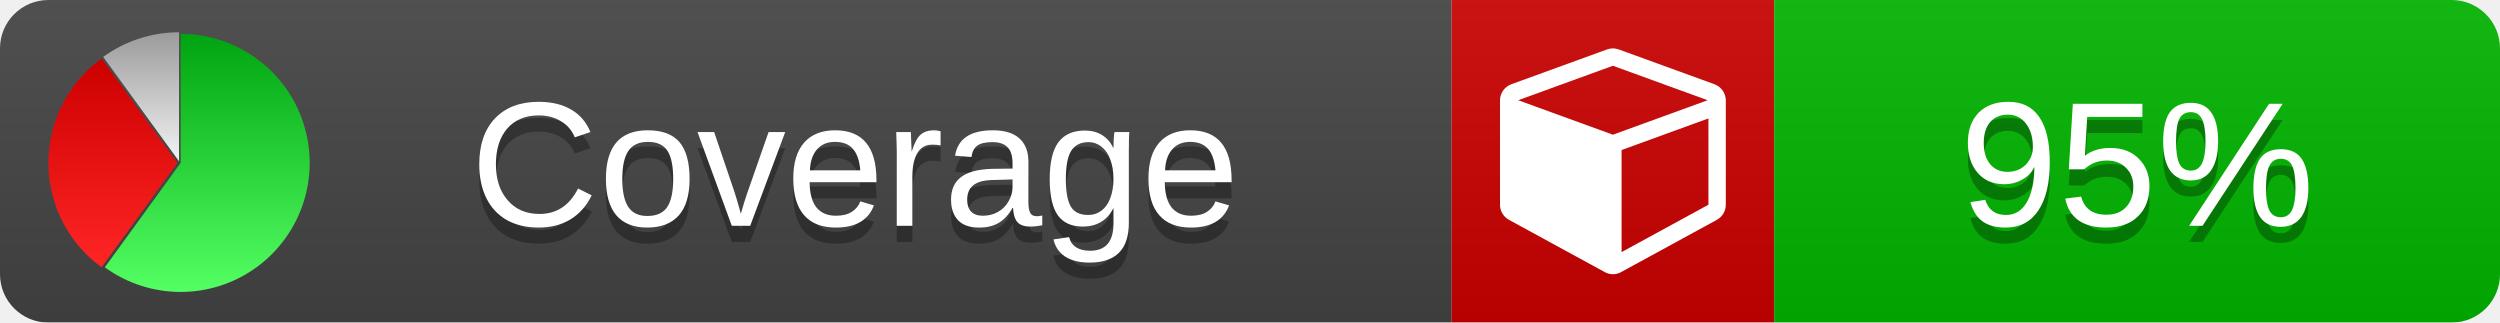
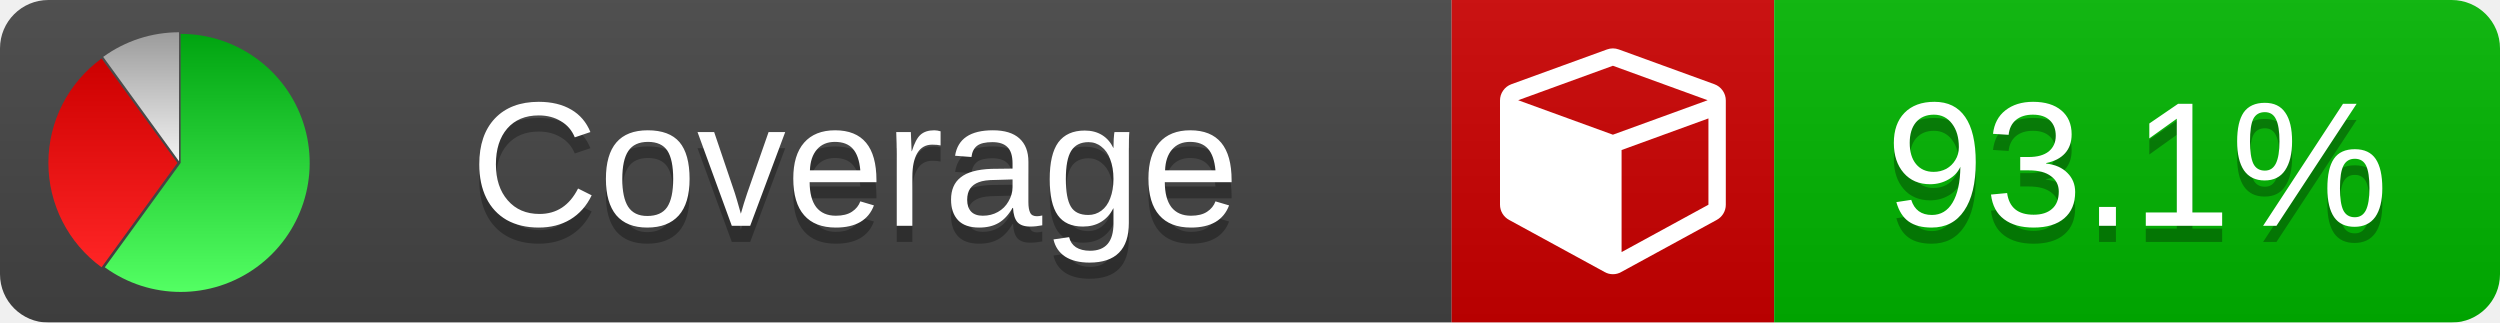
<svg xmlns="http://www.w3.org/2000/svg" xmlns:xlink="http://www.w3.org/1999/xlink" width="155" height="20">
  <style type="text/css">
          
            @keyframes fade1 {
                0% { visibility: visible; opacity: 1; }
               27% { visibility: visible; opacity: 1; }
               33% { visibility: hidden; opacity: 0; }
               60% { visibility: hidden; opacity: 0; }
               66% { visibility: hidden; opacity: 0; }
               93% { visibility: hidden; opacity: 0; }
              100% { visibility: visible; opacity: 1; }
            }
            @keyframes fade2 {
                0% { visibility: hidden; opacity: 0; }
               27% { visibility: hidden; opacity: 0; }
               33% { visibility: visible; opacity: 1; }
               60% { visibility: visible; opacity: 1; }
               66% { visibility: hidden; opacity: 0; }
               93% { visibility: hidden; opacity: 0; }
              100% { visibility: hidden; opacity: 0; }
            }
            @keyframes fade3 {
                0% { visibility: hidden; opacity: 0; }
               27% { visibility: hidden; opacity: 0; }
               33% { visibility: hidden; opacity: 0; }
               60% { visibility: hidden; opacity: 0; }
               66% { visibility: visible; opacity: 1; }
               93% { visibility: visible; opacity: 1; }
              100% { visibility: hidden; opacity: 0; }
            }
            .linecoverage {
                animation-duration: 15s;
                animation-name: fade1;
                animation-iteration-count: infinite;
            }
            .branchcoverage {
                animation-duration: 15s;
                animation-name: fade2;
                animation-iteration-count: infinite;
            }
            .methodcoverage {
                animation-duration: 15s;
                animation-name: fade3;
                animation-iteration-count: infinite;
            }
          
    </style>
  <defs>
    <linearGradient id="gradient" x2="0" y2="100%">
      <stop offset="0" stop-color="#bbb" stop-opacity=".1" />
      <stop offset="1" stop-opacity=".1" />
    </linearGradient>
    <linearGradient id="green" x2="0" y2="100%">
      <stop offset="0" stop-color="#00A410" />
      <stop offset="1" stop-color="#53FF63" />
    </linearGradient>
    <linearGradient id="red" x2="0" y2="100%">
      <stop offset="0" stop-color="#C00" />
      <stop offset="1" stop-color="#FF2525" />
    </linearGradient>
    <linearGradient id="gray" x2="0" y2="100%">
      <stop offset="0" stop-color="#9B9B9B" />
      <stop offset="1" stop-color="#F3F3F3" />
    </linearGradient>
    <mask id="mask">
      <rect width="155" height="20" rx="3" fill="#fff" />
    </mask>
    <g id="icon">
      <path style="fill:url(#green);" d="M205,202.5 l0,-200 a200,200 0 1,1 -117.558,361.803 z" />
      <path style="fill:url(#red);" d="M200,202.5 l-117.558,161.803 a200,200 0 0,1 0,-323.607 z" />
      <path style="fill:url(#gray);" d="M202.5,200 l-117.558,-161.803 a200,200 0 0,1 117.558,-38.196 z" />
    </g>
  </defs>
  <g mask="url(#mask)">
    <rect x="0" y="0" width="90" height="20" fill="#444" />
    <rect x="90" y="0" width="20" height="20" fill="#c00" />
    <rect x="110" y="0" width="45" height="20" fill="#00B600" />
    <rect x="0" y="0" width="155" height="20" fill="url(#gradient)" />
  </g>
  <g>
    <path class="" fill="#fff" d="m 100.538,15.629 5.385,-2.936 v -5.351 l -5.385,1.96 z M 100,8.351 105.873,6.214 100,4.077 94.127,6.214 Z m 7,-2.12 v 6.462 q 0,0.294 -0.151,0.547 -0.151,0.252 -0.412,0.395 l -5.923,3.231 q -0.236,0.135 -0.513,0.135 -0.278,0 -0.513,-0.135 l -5.923,-3.231 Q 93.303,13.492 93.151,13.239 93,12.987 93,12.692 v -6.462 q 0,-0.337 0.194,-0.614 0.194,-0.278 0.513,-0.395 l 5.923,-2.154 q 0.185,-0.067 0.37,-0.067 0.185,0 0.37,0.067 l 5.923,2.154 q 0.32,0.118 0.513,0.395 Q 107,5.894 107,6.231 Z" />
  </g>
  <g fill="#fff" text-anchor="middle" font-family="Verdana,Arial,Geneva,sans-serif" font-size="11">
    <a xlink:href="https://github.com/danielpalme/ReportGenerator" target="_top">
      <use xlink:href="#icon" transform="translate(3,2) scale(.04)" />
    </a>
    <text x="53" y="15" fill="#010101" fill-opacity=".3">Coverage</text>
    <text x="53" y="14" fill="#fff">Coverage</text>
-     <text class="" x="132.5" y="15" fill="#010101" fill-opacity=".3">95%</text>
-     <text class="" x="132.5" y="14">95%</text>
+     <text class="" x="132.5" y="15" fill="#010101" fill-opacity=".3">93.1%</text>
+     <text class="" x="132.5" y="14">93.1%</text>
  </g>
  <g>
    <rect class="" x="90" y="0" width="65" height="20" fill-opacity="0" />
  </g>
</svg>
